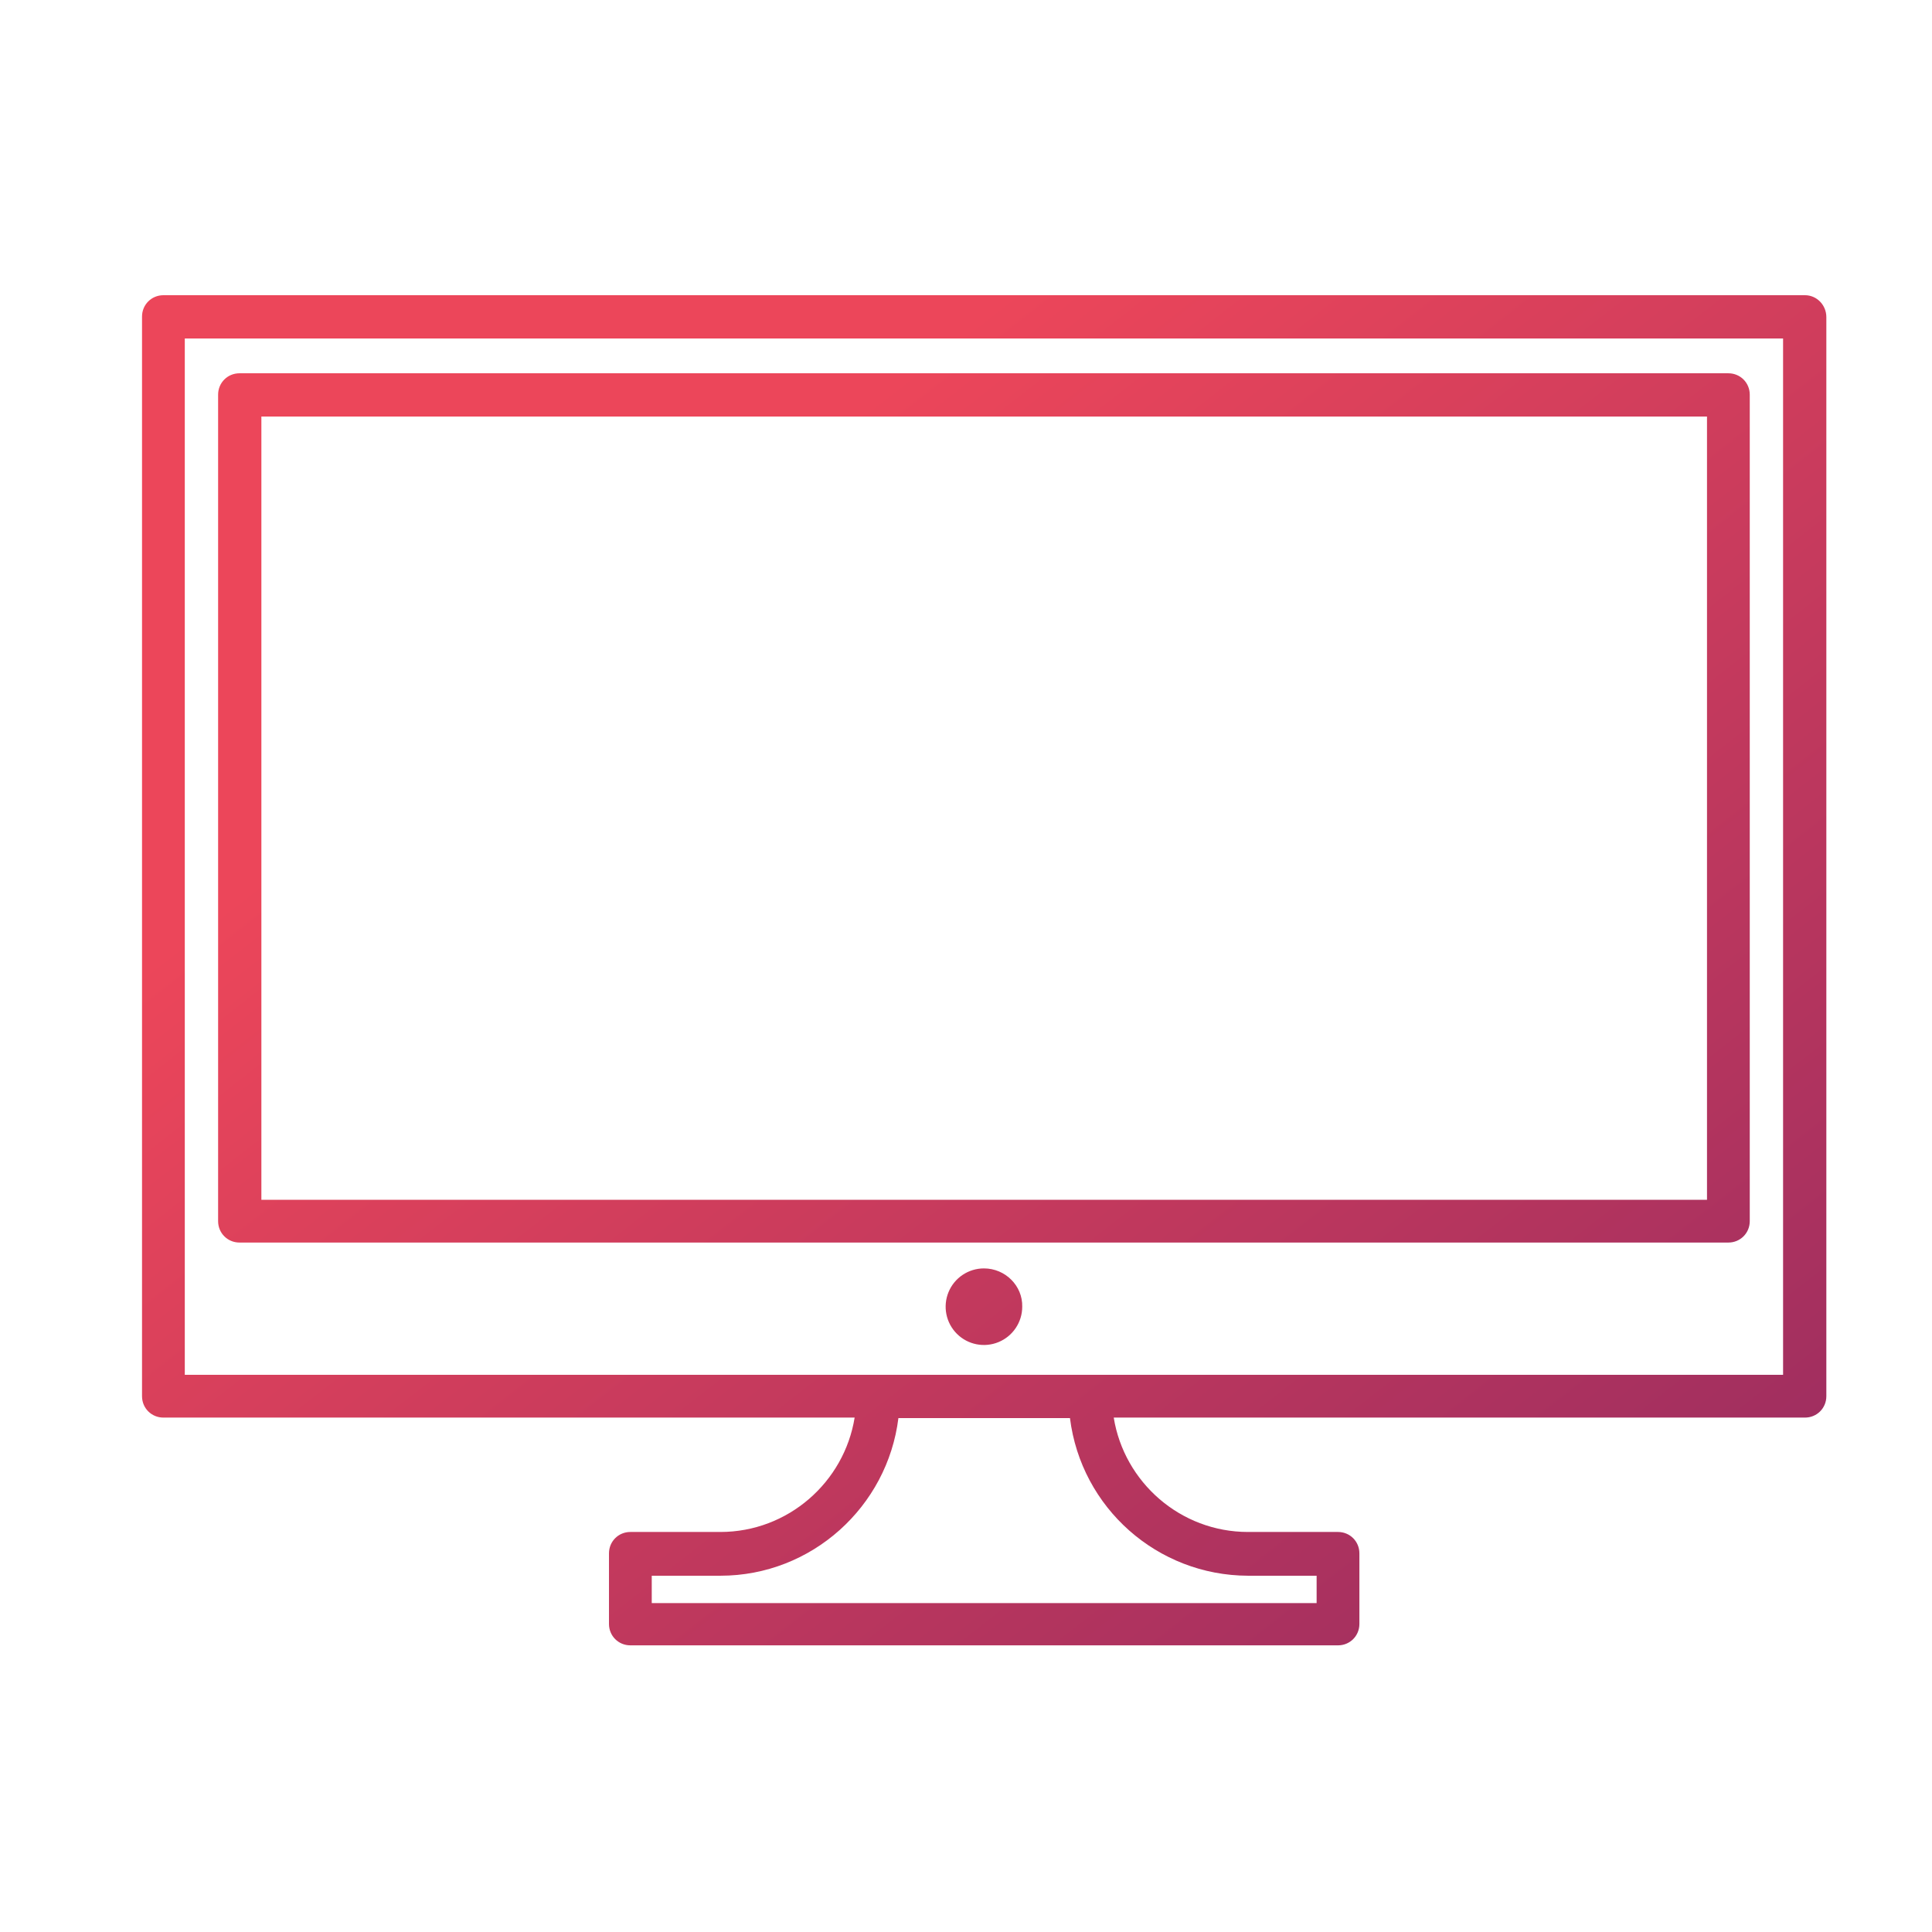
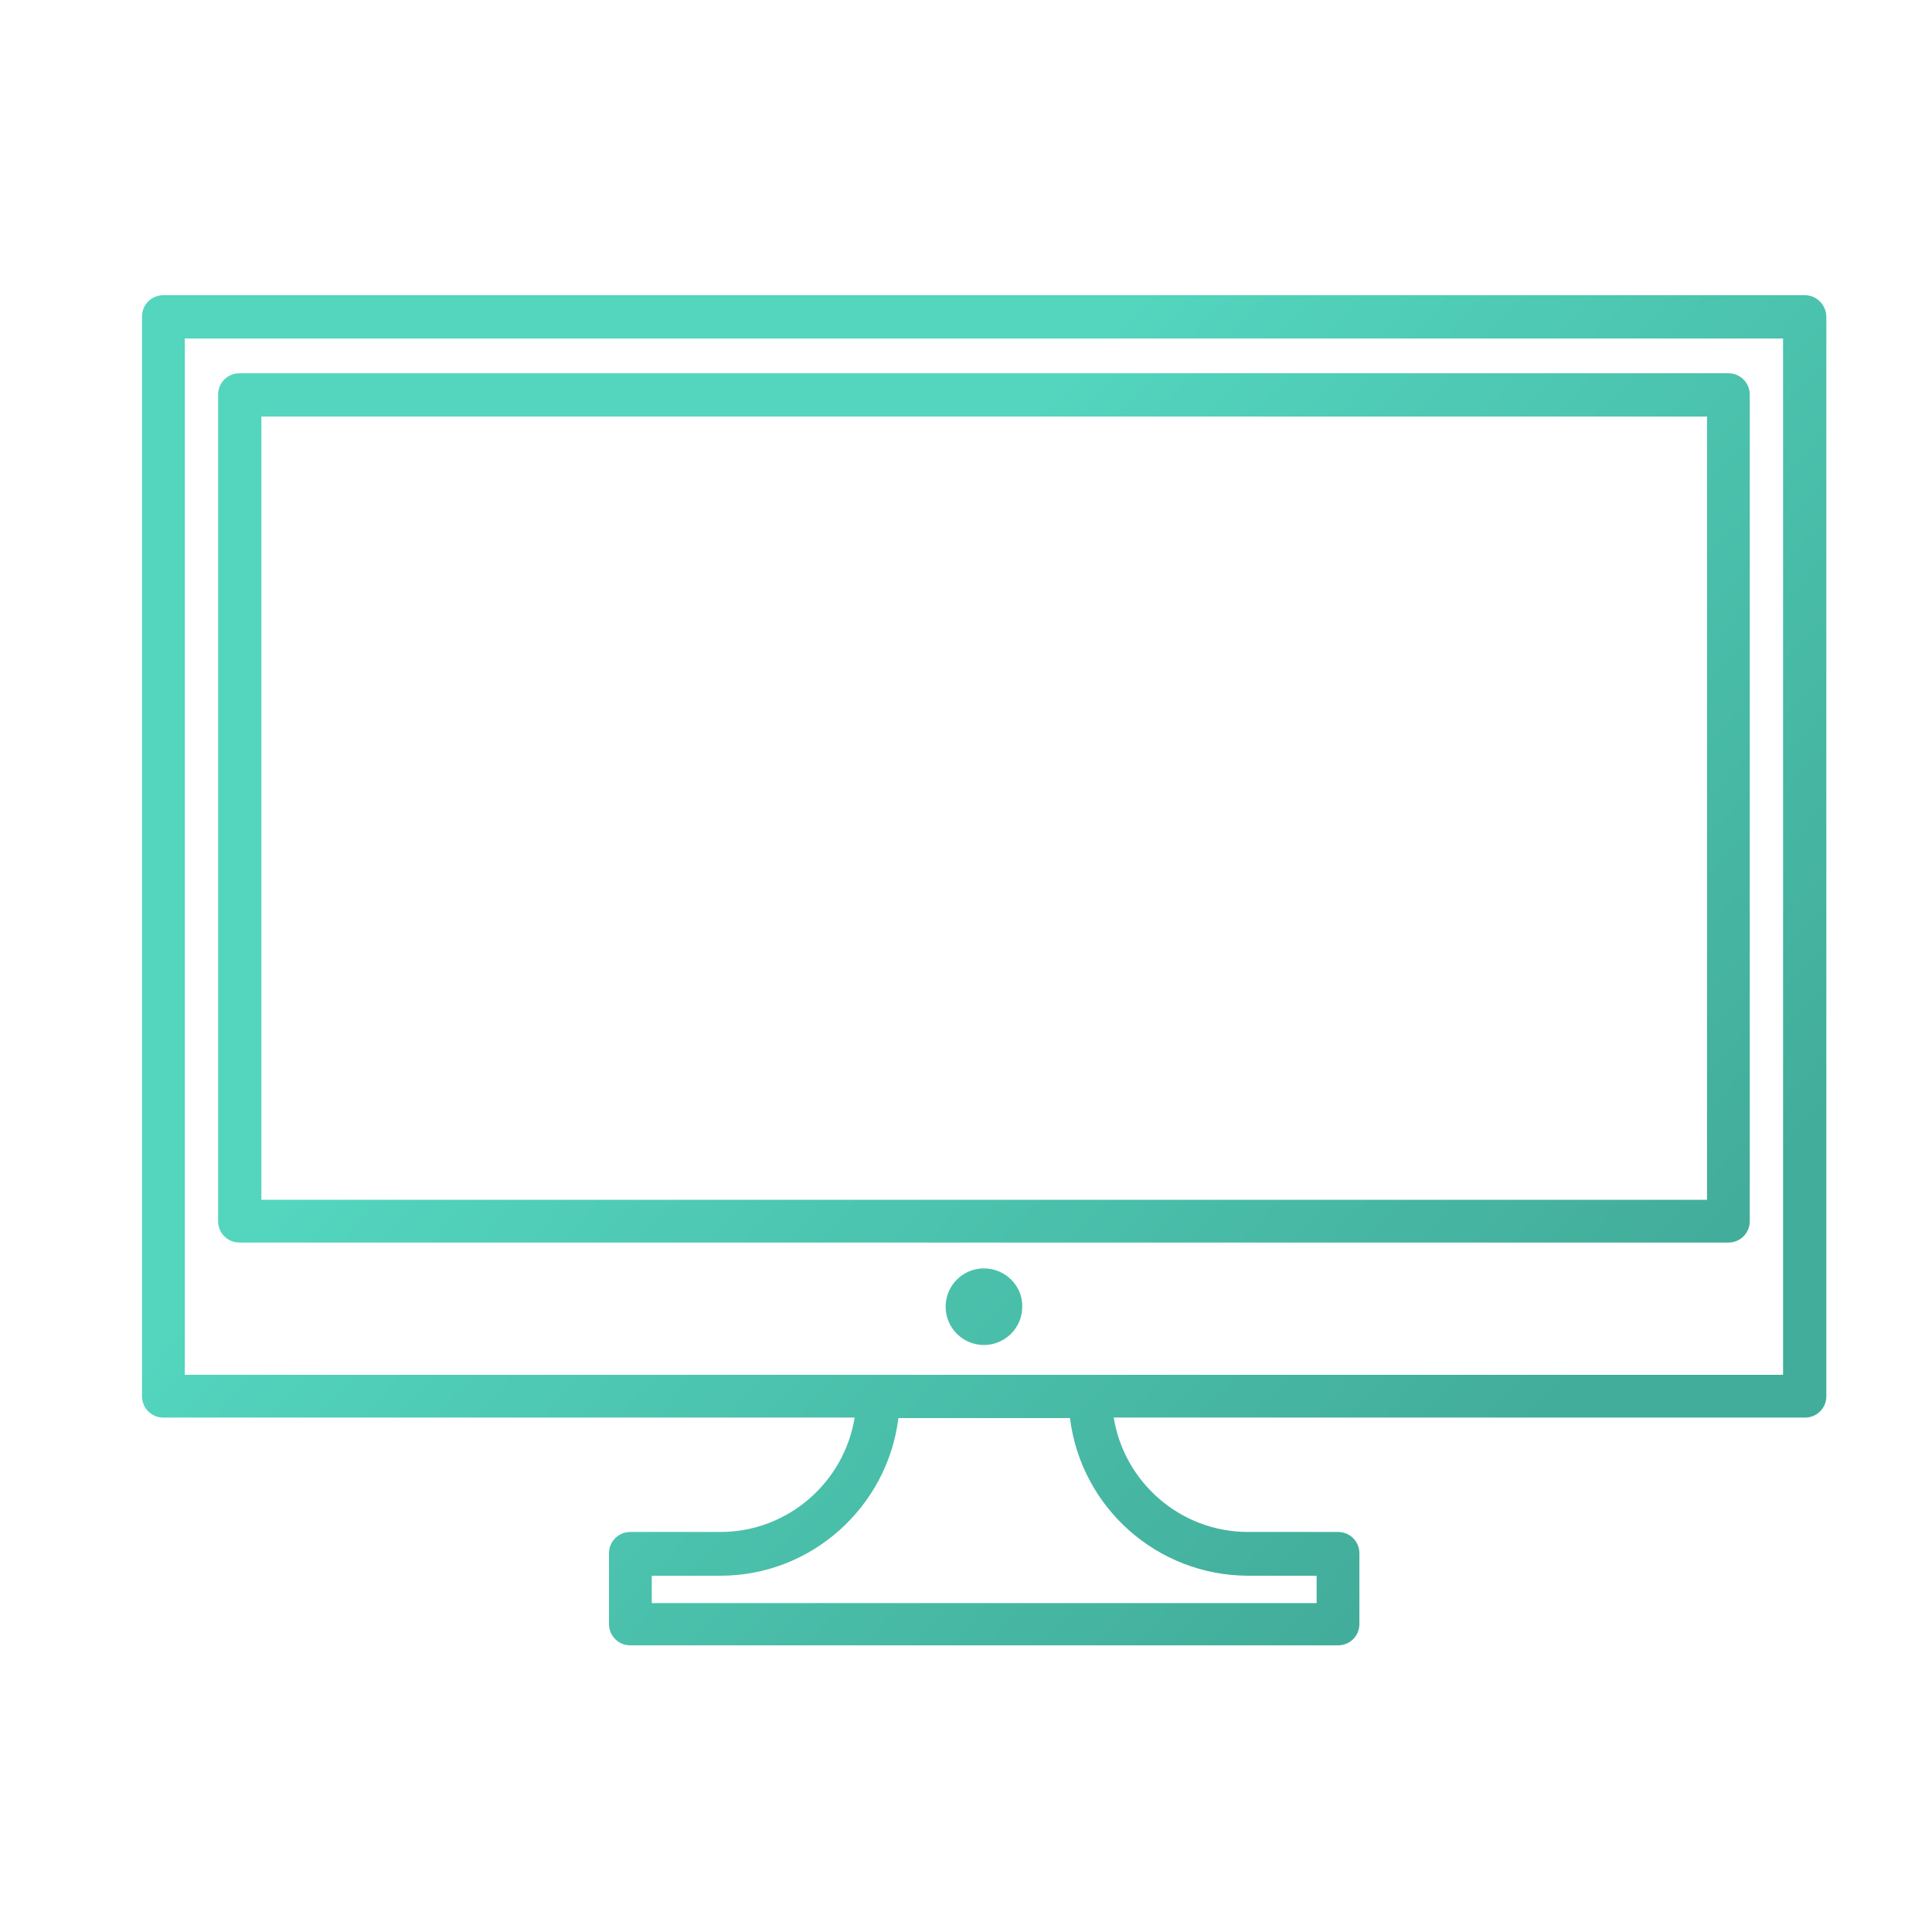
<svg xmlns="http://www.w3.org/2000/svg" style="isolation:isolate" viewBox="0 0 256 256" width="256" height="256">
-   <linearGradient id="_lgradient_1" x1="0%" y1="50%" x2="70.314%" y2="121.105%">
-     <stop offset="0%" stop-opacity="1" style="stop-color:rgb(236,70,90)" />
-     <stop offset="100%" stop-opacity="1" style="stop-color:rgb(156,45,96)" />
-   </linearGradient>
-   <path d=" M 239.167 39.117 L 21.653 39.117 C 20.071 39.117 18.819 40.369 18.819 41.95 L 18.819 185.005 C 18.819 186.586 20.071 187.838 21.653 187.838 L 113.244 187.838 C 111.861 196.404 104.415 202.994 95.453 202.994 L 83.527 202.994 C 81.945 202.994 80.693 204.246 80.693 205.827 L 80.693 215.184 C 80.693 216.765 81.945 218.017 83.527 218.017 L 177.293 218.017 C 178.874 218.017 180.126 216.765 180.126 215.184 L 180.126 205.827 C 180.126 204.246 178.874 202.994 177.293 202.994 L 165.366 202.994 C 156.405 202.994 148.959 196.404 147.575 187.838 L 239.167 187.838 C 240.748 187.838 242 186.586 242 185.005 L 242 42.016 C 242 40.435 240.748 39.117 239.167 39.117 L 239.167 39.117 Z  M 165.366 208.792 L 174.459 208.792 L 174.459 212.416 L 86.36 212.416 L 86.36 208.792 L 95.453 208.792 C 107.578 208.792 117.593 199.633 119.043 187.904 L 141.776 187.904 C 143.262 199.811 153.366 208.759 165.366 208.792 L 165.366 208.792 Z  M 236.333 182.171 L 24.486 182.171 L 24.486 44.85 L 236.267 44.85 L 236.267 182.171 L 236.333 182.171 L 236.333 182.171 Z  M 31.734 164.644 L 229.019 164.644 C 230.6 164.644 231.852 163.392 231.852 161.81 L 231.852 52.296 C 231.852 50.714 230.6 49.462 229.019 49.462 L 31.734 49.462 C 30.153 49.462 28.901 50.714 28.901 52.296 L 28.901 161.81 C 28.901 163.392 30.153 164.644 31.734 164.644 L 31.734 164.644 Z  M 34.634 55.195 L 226.186 55.195 L 226.186 158.977 L 34.634 158.977 L 34.634 55.195 L 34.634 55.195 Z  M 130.377 168.07 C 128.325 168.07 126.474 169.306 125.689 171.202 C 124.904 173.098 125.338 175.281 126.789 176.732 C 128.24 178.183 130.422 178.617 132.318 177.831 C 134.214 177.046 135.451 175.196 135.451 173.144 C 135.516 170.376 133.21 168.07 130.377 168.07 Z " fill="url(#_lgradient_1)" />
+   <defs>
+     <clipPath id="_clipPath_FAKXzzdv458qVUZfOj81HWr1lrNnWnRQ">
+       <rect width="256" height="256" />
+     </clipPath>
+   </defs>
+   <g clip-path="url(#_clipPath_FAKXzzdv458qVUZfOj81HWr1lrNnWnRQ)">
+     <linearGradient id="_lgradient_2" x1="0%" y1="50%" x2="80.376%" y2="109.495%">
+       <stop offset="17.391%" stop-opacity="1" style="stop-color:rgb(83,213,190)" />
+       <stop offset="86.957%" stop-opacity="1" style="stop-color:rgb(66,173,154)" />
+     </linearGradient>
+     <path d=" M 239.167 39.117 L 21.653 39.117 C 20.071 39.117 18.819 40.369 18.819 41.95 L 18.819 185.005 C 18.819 186.586 20.071 187.838 21.653 187.838 L 113.244 187.838 C 111.861 196.404 104.415 202.994 95.453 202.994 L 83.527 202.994 C 81.945 202.994 80.693 204.246 80.693 205.827 L 80.693 215.184 C 80.693 216.765 81.945 218.017 83.527 218.017 L 177.293 218.017 C 178.874 218.017 180.126 216.765 180.126 215.184 L 180.126 205.827 C 180.126 204.246 178.874 202.994 177.293 202.994 L 165.366 202.994 C 156.405 202.994 148.959 196.404 147.575 187.838 L 239.167 187.838 C 240.748 187.838 242 186.586 242 185.005 L 242 42.016 C 242 40.435 240.748 39.117 239.167 39.117 L 239.167 39.117 L 239.167 39.117 Z  M 165.366 208.792 L 174.459 208.792 L 174.459 212.416 L 86.36 212.416 L 86.36 208.792 L 95.453 208.792 C 107.578 208.792 117.593 199.633 119.043 187.904 L 141.776 187.904 C 143.262 199.811 153.366 208.759 165.366 208.792 L 165.366 208.792 L 165.366 208.792 Z  M 236.333 182.171 L 24.486 182.171 L 24.486 44.85 L 236.267 44.85 L 236.267 182.171 L 236.333 182.171 L 236.333 182.171 L 236.333 182.171 Z  M 31.734 164.644 L 229.019 164.644 C 230.6 164.644 231.852 163.392 231.852 161.81 L 231.852 52.296 C 231.852 50.714 230.6 49.462 229.019 49.462 L 31.734 49.462 C 30.153 49.462 28.901 50.714 28.901 52.296 L 28.901 161.81 C 28.901 163.392 30.153 164.644 31.734 164.644 L 31.734 164.644 L 31.734 164.644 Z  M 34.634 55.195 L 226.186 55.195 L 226.186 158.977 L 34.634 158.977 L 34.634 55.195 L 34.634 55.195 L 34.634 55.195 Z  M 130.377 168.07 C 128.325 168.07 126.474 169.306 125.689 171.202 C 124.904 173.098 125.338 175.281 126.789 176.732 C 128.24 178.183 130.422 178.617 132.318 177.831 C 134.214 177.046 135.451 175.196 135.451 173.144 C 135.516 170.376 133.21 168.07 130.377 168.07 Z " fill="url(#_lgradient_2)" />
+   </g>
</svg>
